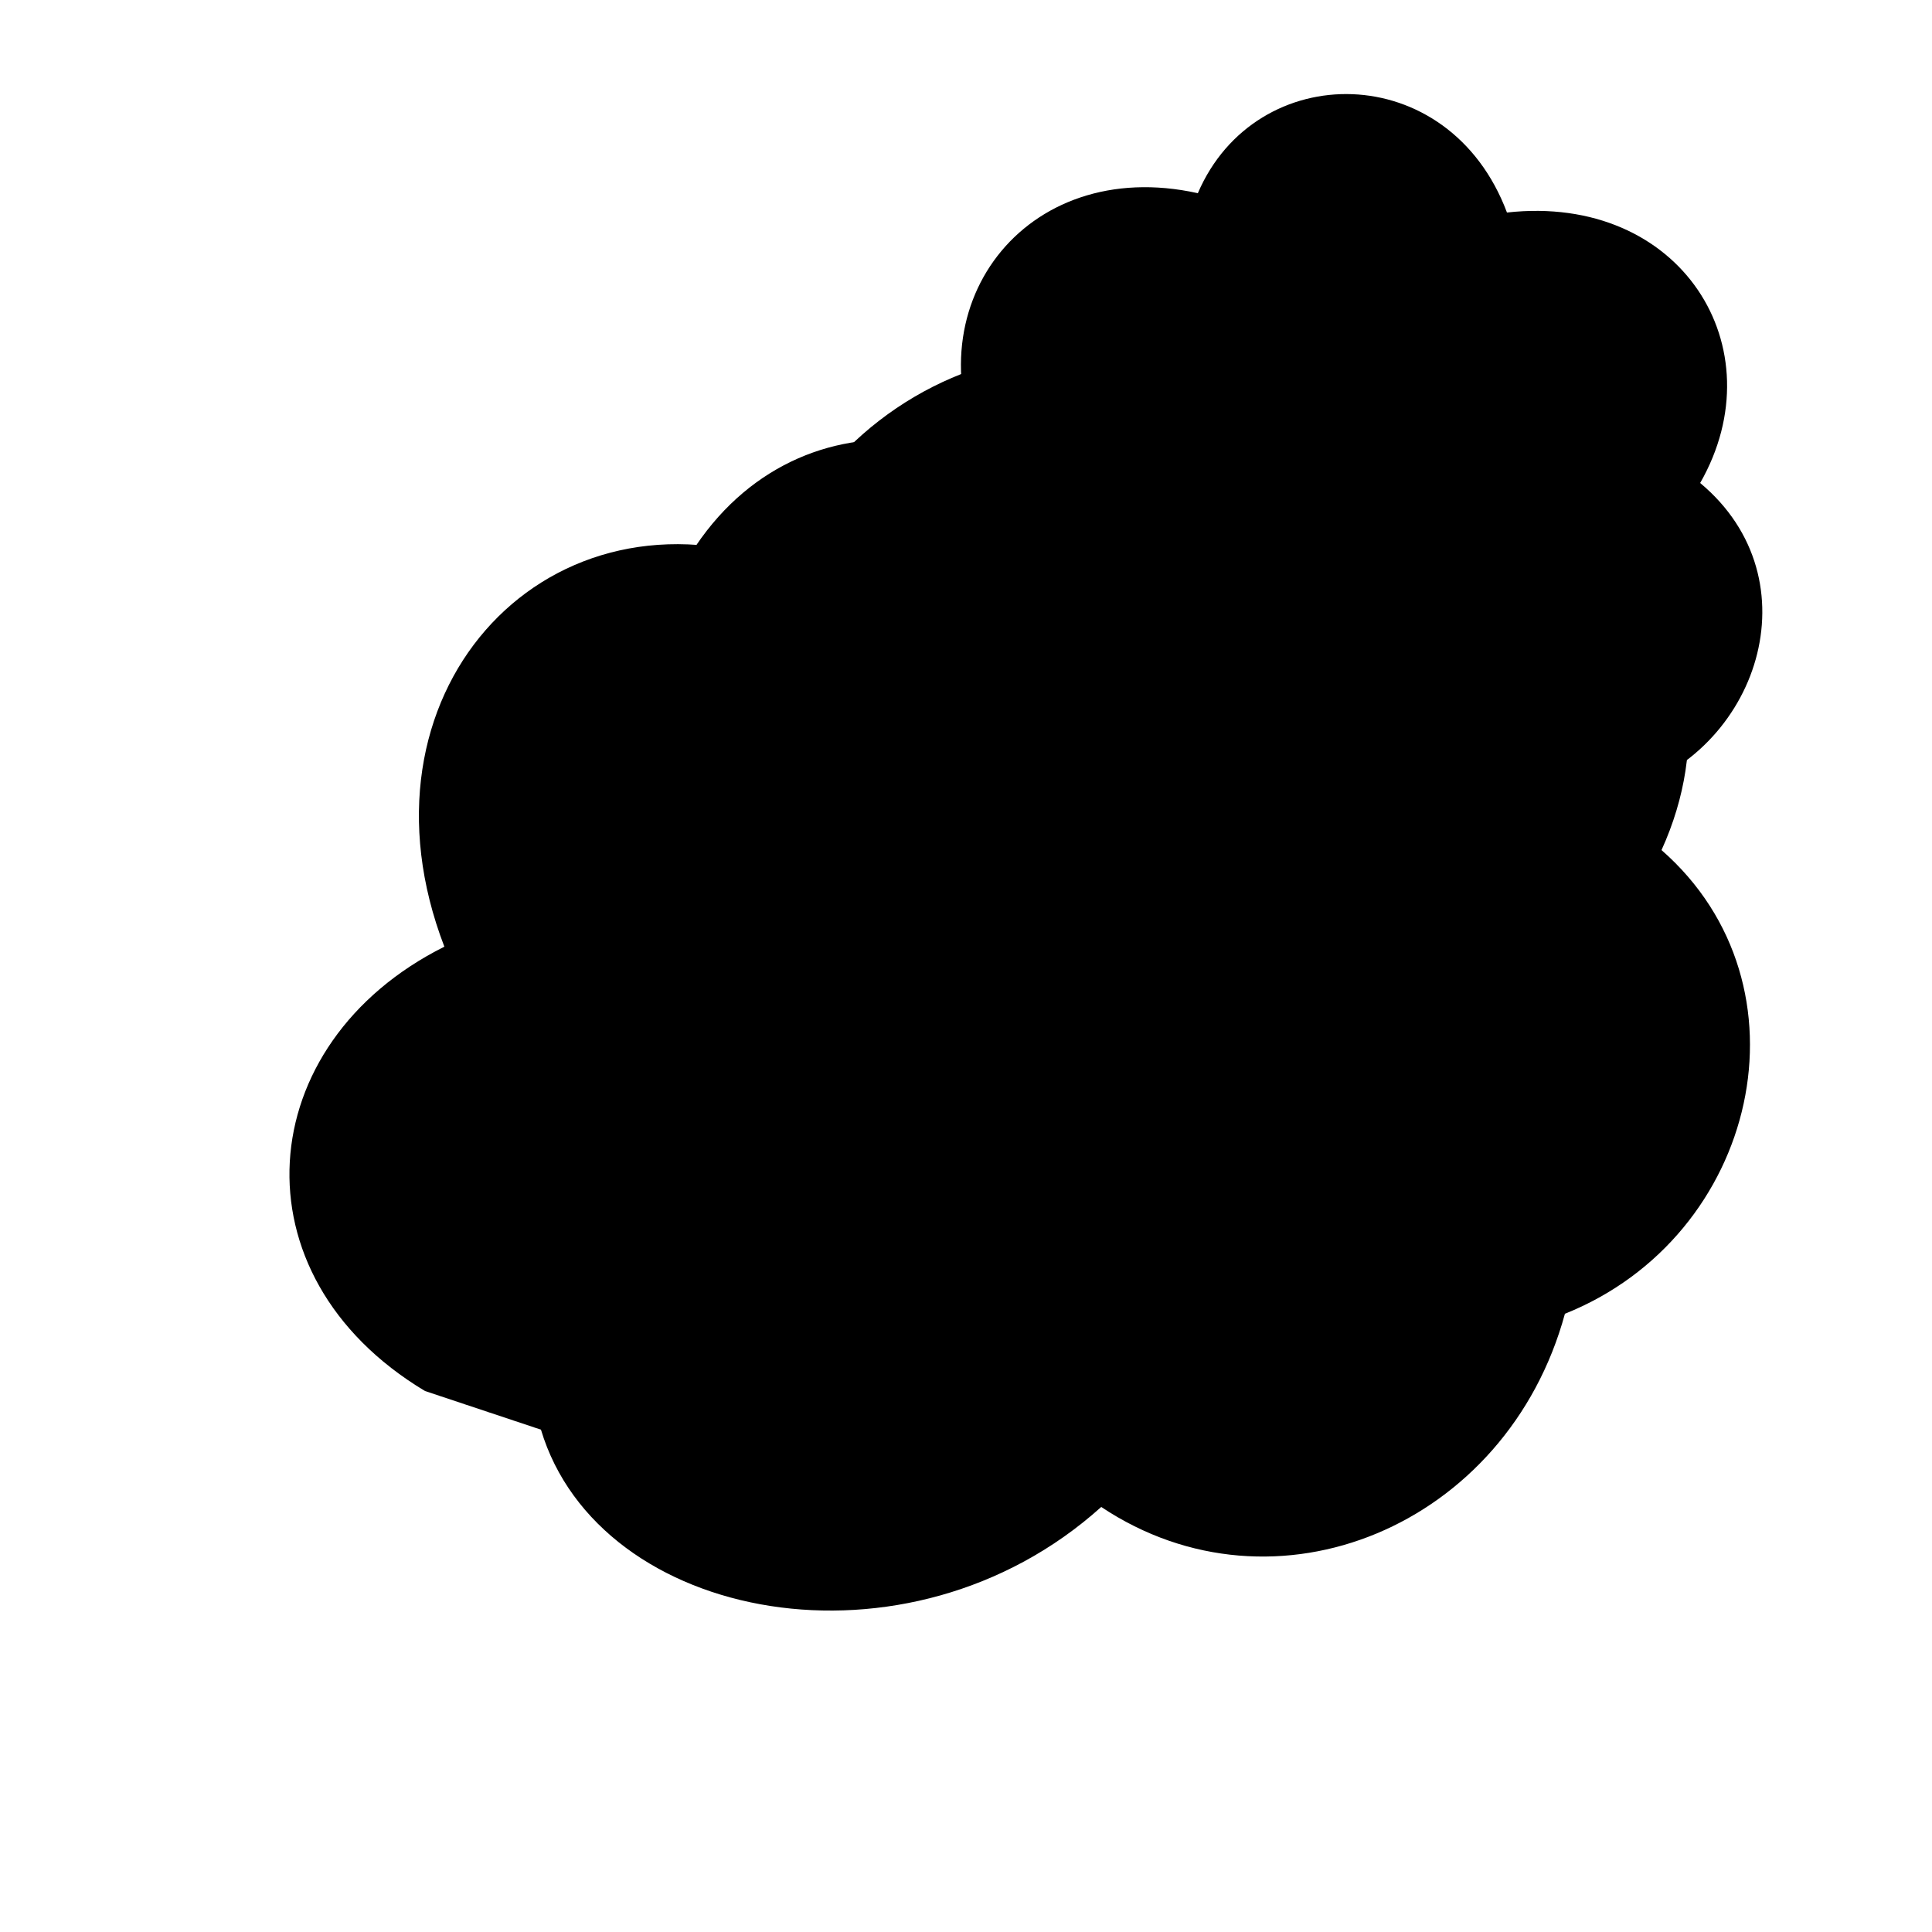
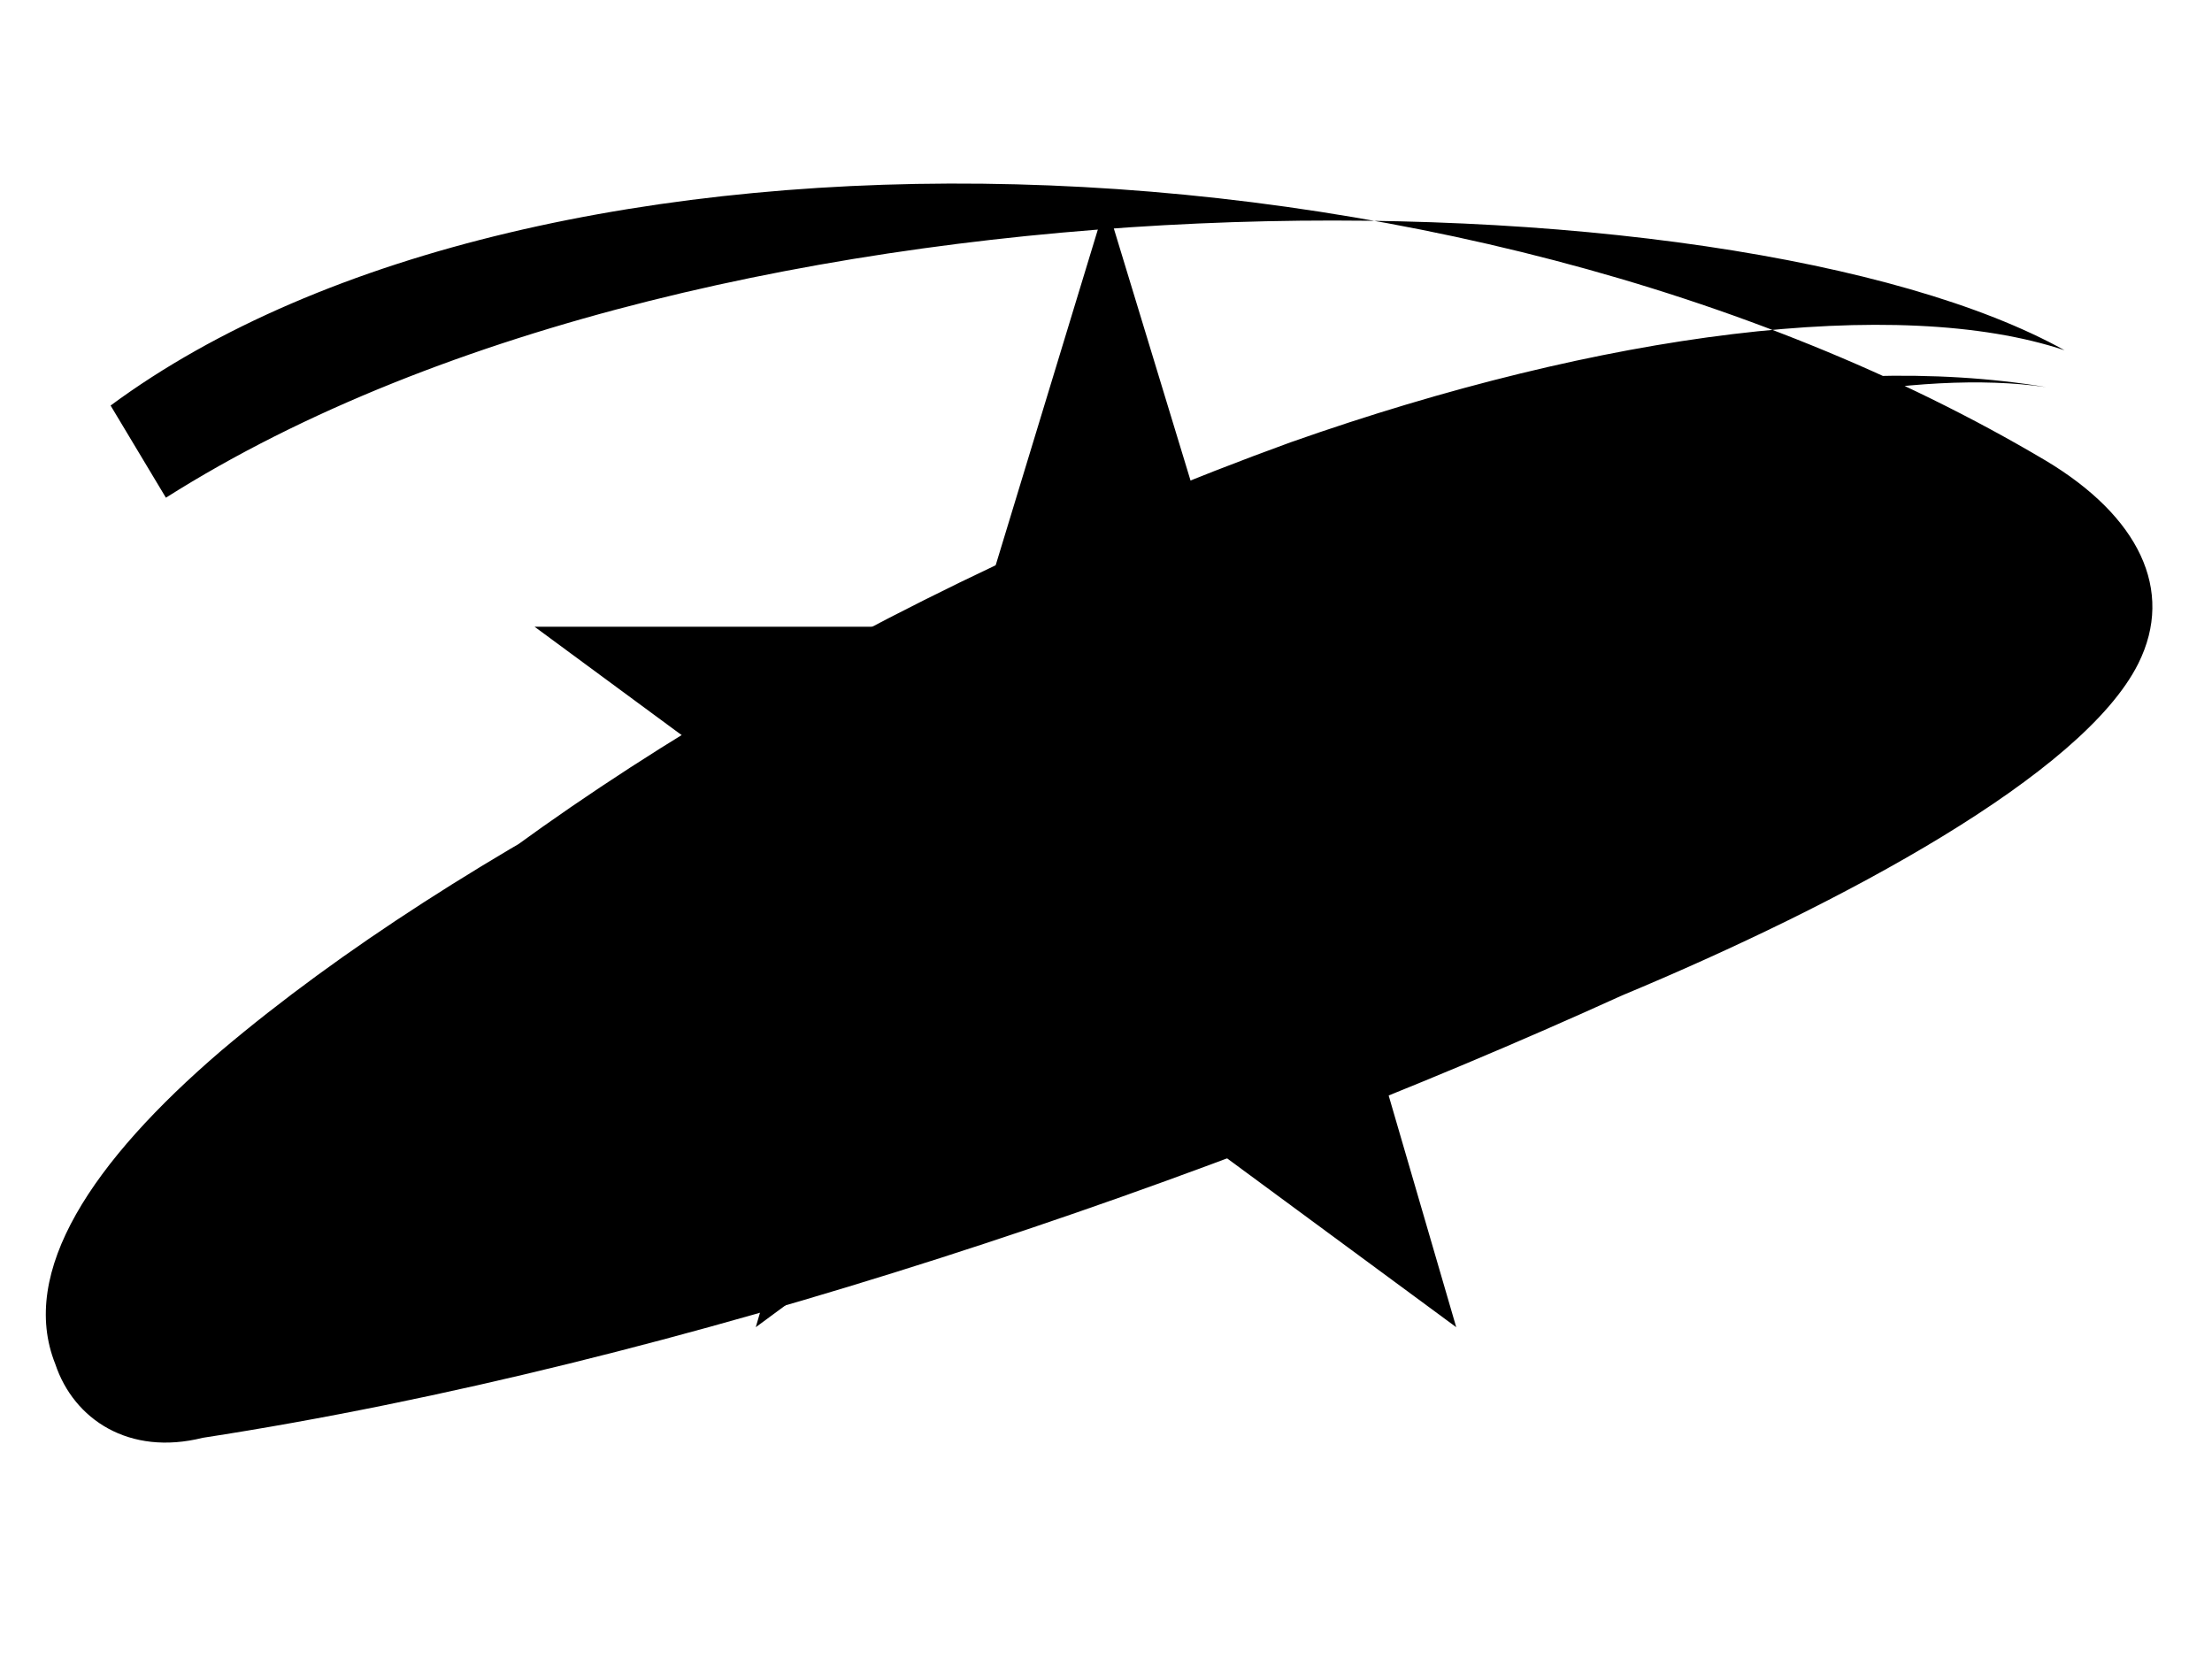
- <svg xmlns="http://www.w3.org/2000/svg" viewBox="0 0 100 100">
-   <path d="M22 72C12 66 13 54 23 49C18 36 28 25 40 29C45 17 61 14 69 25C82 22 91 33 86 44C94 51 91 64 81 68C78 79 66 84 57 78C47 87 31 84 28 74Z" />
-   <path d="M31 49C23 43 25 32 35 30C40 20 52 21 57 29C65 27 72 33 71 41C79 44 79 54 72 58C70 66 61 70 54 65C47 73 35 69 35 60C28 59 26 53 31 49Z" />
-   <path d="M51 24C47 16 53 8 62 10C65 3 75 3 78 11C87 10 92 18 88 25C94 30 91 39 84 41C78 47 69 44 67 37C58 39 51 33 53 27Z" />
+ <svg xmlns="http://www.w3.org/2000/svg" viewBox="0 0 120 90">
+   <path d="M60 11L67 34L91 34L72 48L79 72L60 58L41 72L48 48L29 34L53 34Z" />
+   <path d="M6 22C29 5 79 6 111 25C116 28 118 32 116 36C113 42 100 49 88 54C66 64 37 74 11 78C7 79 4 77 3 74C1 69 5 63 12 57C25 46 45 36 67 28C84 22 99 19 111 21C104 20 94 22 83 26C62 33 41 44 27 54C17 61 12 67 11 71C8 67 10 62 16 56C28 44 48 32 70 24C87 18 103 16 112 19C94 9 39 8 9 27Z" />
</svg>
